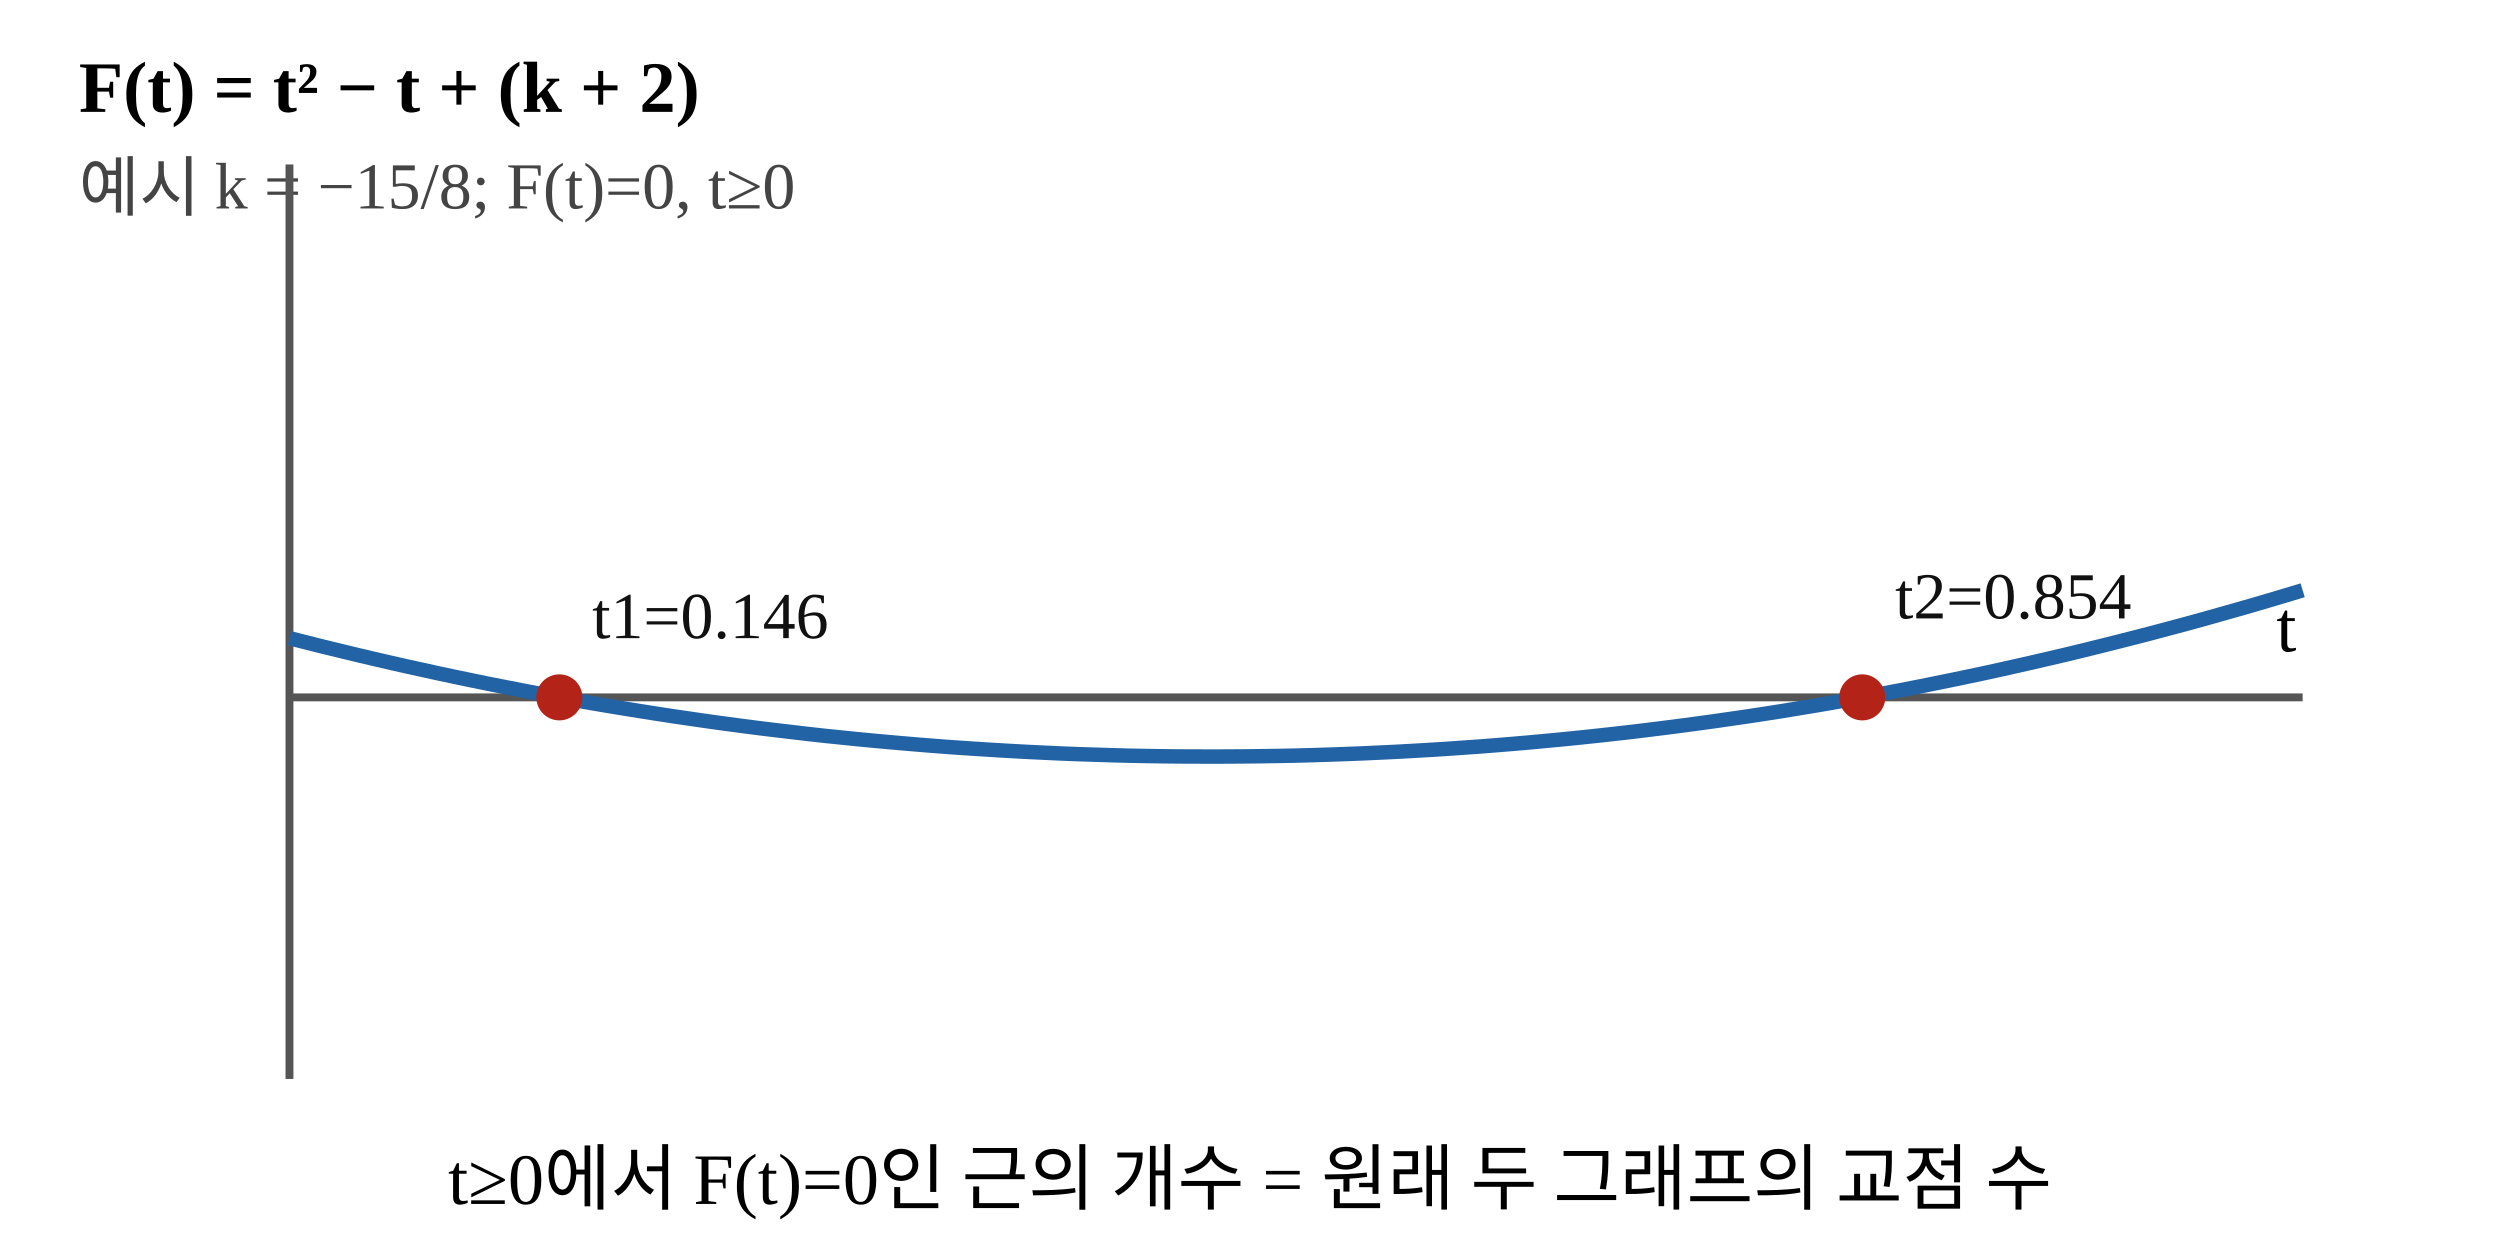
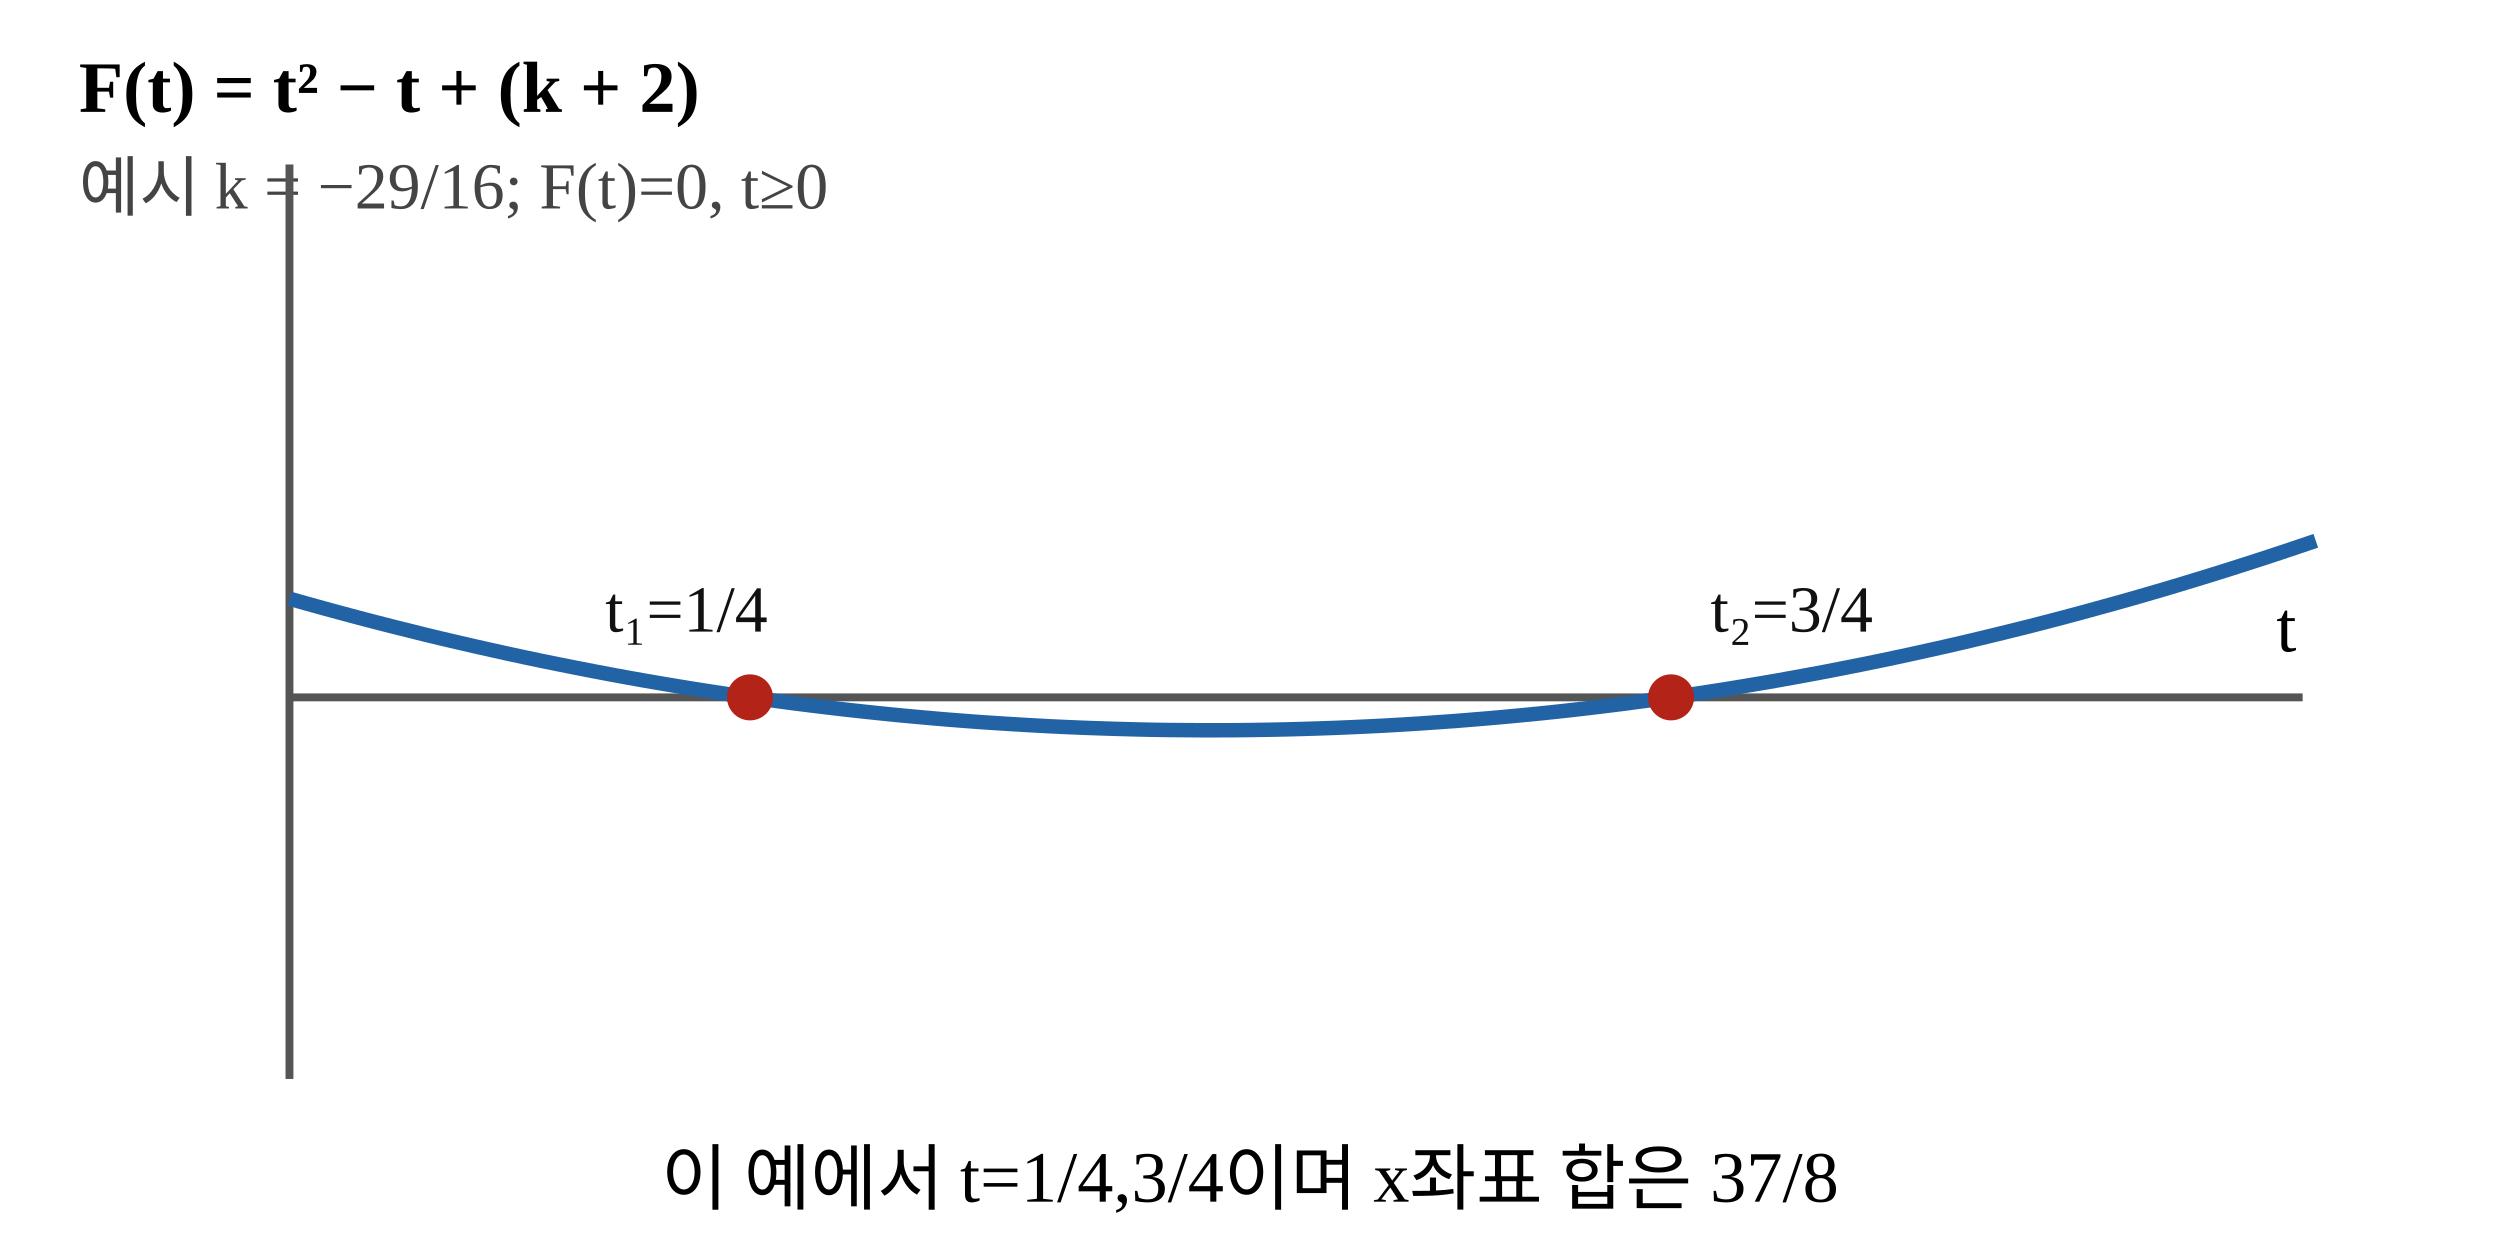
<svg xmlns="http://www.w3.org/2000/svg" width="380" height="190" viewBox="0 0 380 190" preserveAspectRatio="xMidYMid meet">
  <rect width="380" height="190" fill="#fff" />
  <text x="12" y="17" font-size="11" font-weight="600">F(t) = t² − t + (k + 2)</text>
-   <text x="12" y="32" font-size="10" fill="#444">예시 k = −15/8; F(t)=0, t≥0</text>
+   <text x="12" y="32" font-size="10" fill="#444">예시 k = −29/16; F(t)=0, t≥0</text>
  <line x1="44" y1="25" x2="44" y2="164" stroke="#555" stroke-width="1.2" />
  <line x1="44" y1="106" x2="350" y2="106" stroke="#555" stroke-width="1.2" />
-   <polyline points="44.00,97.00 46.55,97.65 49.10,98.29 51.65,98.91 54.20,99.53 56.75,100.13 59.30,100.72 61.85,101.30 64.40,101.86 66.95,102.42 69.50,102.96 72.05,103.49 74.60,104.01 77.15,104.51 79.70,105.01 82.25,105.49 84.80,105.96 87.35,106.42 89.90,106.87 92.45,107.30 95.00,107.72 97.55,108.13 100.10,108.53 102.65,108.92 105.20,109.29 107.75,109.66 110.30,110.01 112.85,110.35 115.40,110.68 117.95,110.99 120.50,111.29 123.05,111.59 125.60,111.87 128.15,112.13 130.70,112.39 133.25,112.63 135.80,112.86 138.35,113.08 140.90,113.29 143.45,113.49 146.00,113.67 148.55,113.84 151.10,114.00 153.65,114.15 156.20,114.29 158.75,114.41 161.30,114.53 163.85,114.63 166.40,114.71 168.95,114.79 171.50,114.86 174.05,114.91 176.60,114.95 179.15,114.98 181.70,114.99 184.25,115.00 186.80,114.99 189.35,114.97 191.90,114.94 194.45,114.90 197.00,114.85 199.55,114.78 202.10,114.70 204.65,114.61 207.20,114.51 209.75,114.39 212.30,114.27 214.85,114.13 217.40,113.98 219.95,113.82 222.50,113.64 225.05,113.46 227.60,113.26 230.15,113.05 232.70,112.83 235.25,112.59 237.80,112.35 240.35,112.09 242.90,111.82 245.45,111.54 248.00,111.25 250.55,110.94 253.10,110.62 255.65,110.29 258.20,109.95 260.75,109.60 263.30,109.23 265.85,108.86 268.40,108.47 270.95,108.07 273.50,107.65 276.05,107.23 278.60,106.79 281.15,106.34 283.70,105.88 286.25,105.41 288.80,104.93 291.35,104.43 293.90,103.92 296.45,103.40 299.00,102.87 301.55,102.33 304.10,101.77 306.65,101.20 309.20,100.62 311.75,100.03 314.30,99.43 316.85,98.81 319.40,98.18 321.95,97.54 324.50,96.89 327.05,96.23 329.60,95.55 332.15,94.87 334.70,94.17 337.25,93.45 339.80,92.73 342.35,92.00 344.90,91.25 347.45,90.49 350.00,89.72" fill="none" stroke="#2263a5" stroke-width="2.2" stroke-linejoin="round" />
-   <circle cx="85.02" cy="106" r="3.5" fill="#b42318" />
-   <text x="90.02" y="97" font-size="10" fill="#111">t1=0.146</text>
-   <circle cx="283.06" cy="106" r="3.5" fill="#b42318" />
-   <text x="288.06" y="94" font-size="10" fill="#111">t2=0.854</text>
+   <polyline points="44.00,91.00 46.57,91.73 49.13,92.44 51.70,93.14 54.27,93.83 56.83,94.50 59.40,95.16 61.97,95.80 64.53,96.44 67.10,97.06 69.67,97.66 72.23,98.25 74.80,98.83 77.37,99.40 79.93,99.95 82.50,100.49 85.07,101.01 87.63,101.52 90.20,102.02 92.77,102.51 95.33,102.98 97.90,103.44 100.47,103.88 103.03,104.31 105.60,104.73 108.17,105.13 110.73,105.52 113.30,105.90 115.87,106.26 118.43,106.61 121.00,106.95 123.57,107.27 126.13,107.58 128.70,107.88 131.27,108.16 133.83,108.43 136.40,108.69 138.97,108.93 141.53,109.16 144.10,109.38 146.67,109.58 149.23,109.77 151.80,109.94 154.37,110.10 156.93,110.25 159.50,110.39 162.07,110.51 164.63,110.62 167.20,110.71 169.77,110.79 172.33,110.86 174.90,110.92 177.47,110.96 180.03,110.98 182.60,111.00 185.17,111.00 187.73,110.99 190.30,110.96 192.87,110.92 195.43,110.87 198.00,110.80 200.57,110.72 203.13,110.63 205.70,110.52 208.27,110.40 210.83,110.27 213.40,110.12 215.97,109.96 218.53,109.78 221.10,109.60 223.67,109.39 226.23,109.18 228.80,108.95 231.37,108.71 233.93,108.46 236.50,108.19 239.07,107.91 241.63,107.61 244.20,107.30 246.77,106.98 249.33,106.64 251.90,106.30 254.47,105.93 257.03,105.56 259.60,105.17 262.17,104.77 264.73,104.35 267.30,103.92 269.87,103.48 272.43,103.02 275.00,102.55 277.57,102.07 280.13,101.57 282.70,101.06 285.27,100.54 287.83,100.00 290.40,99.45 292.97,98.88 295.53,98.31 298.10,97.72 300.67,97.11 303.23,96.49 305.80,95.86 308.37,95.22 310.93,94.56 313.50,93.89 316.07,93.20 318.63,92.50 321.20,91.79 323.77,91.07 326.33,90.33 328.90,89.58 331.47,88.81 334.03,88.03 336.60,87.24 339.17,86.43 341.73,85.61 344.30,84.78 346.87,83.93 349.43,83.07 352.00,82.20" fill="none" stroke="#2263a5" stroke-width="2.2" stroke-linejoin="round" />
+   <circle cx="114" cy="106" r="3.5" fill="#b42318" />
+   <text x="92" y="96" font-size="10" fill="#111">t₁=1/4</text>
+   <circle cx="254" cy="106" r="3.5" fill="#b42318" />
+   <text x="260" y="96" font-size="10" fill="#111">t₂=3/4</text>
  <text x="346" y="99" font-size="11">t</text>
-   <text x="190" y="183" text-anchor="middle" font-size="11">t≥0에서 F(t)=0인 근의 개수 = 원래 두 그래프의 교점 수</text>
+   <text x="190" y="183" text-anchor="middle" font-size="11">이 예에서 t=1/4,3/4이며 x좌표 합은 37/8</text>
</svg>
